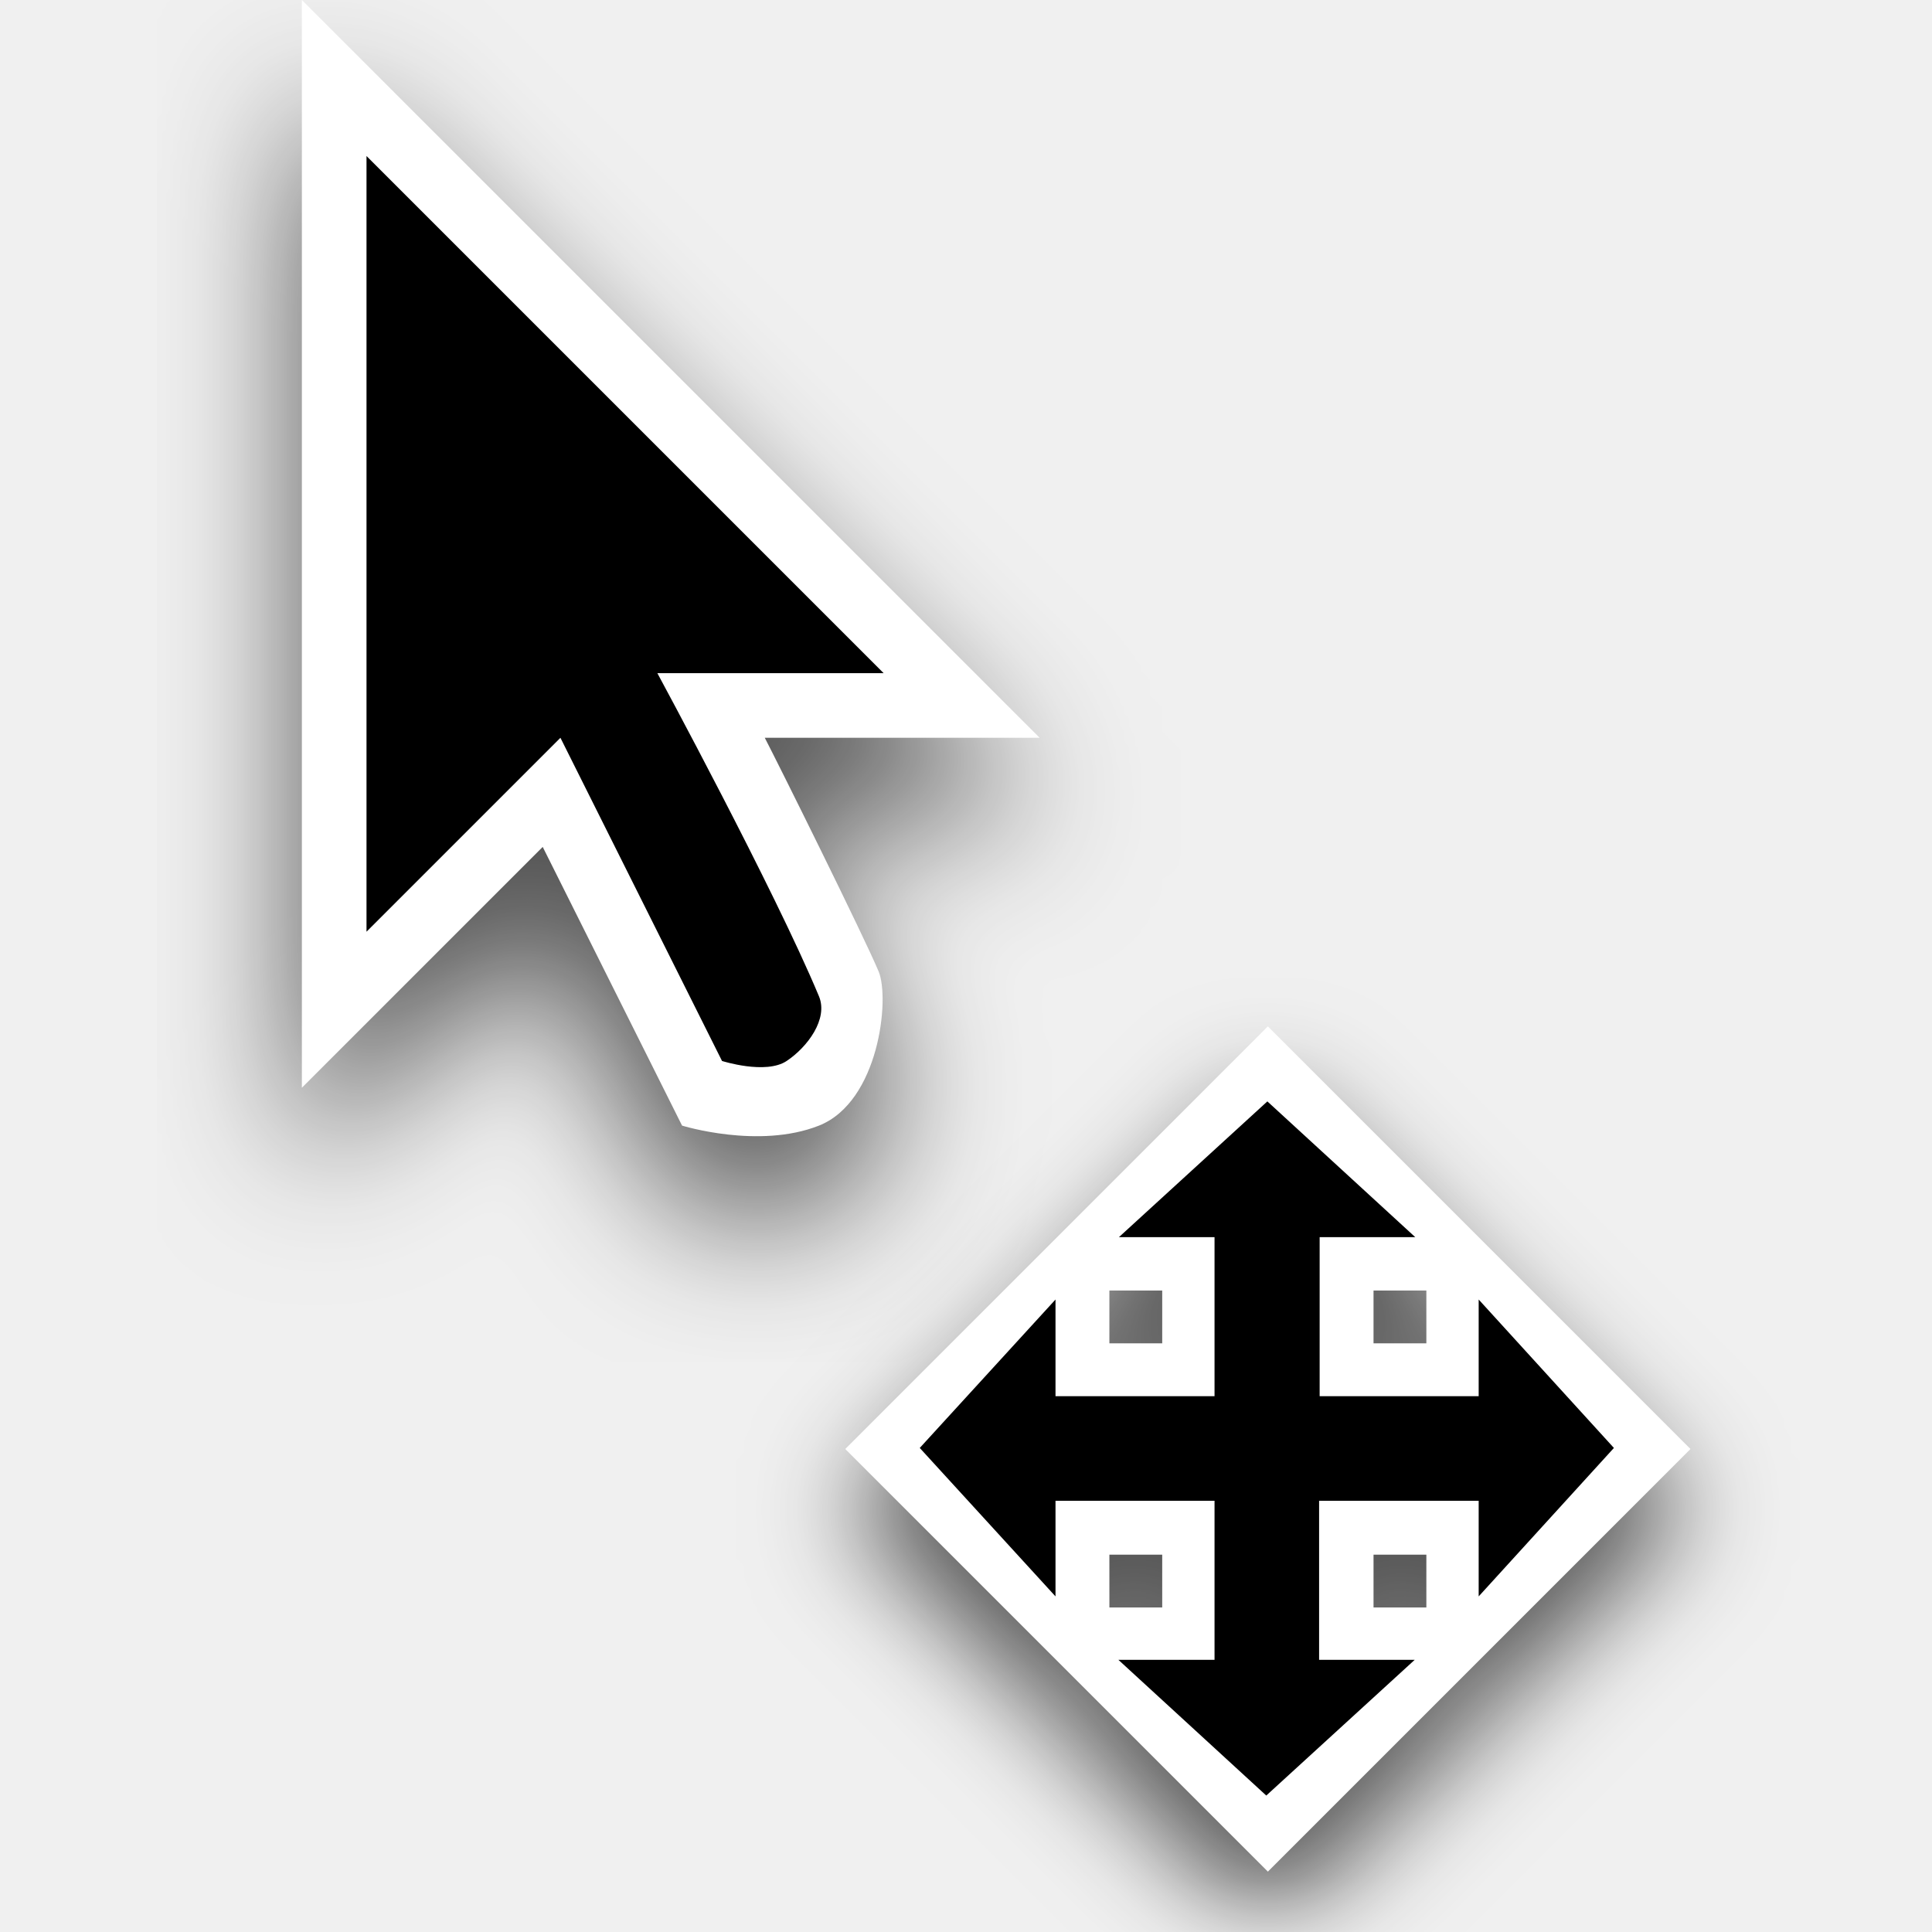
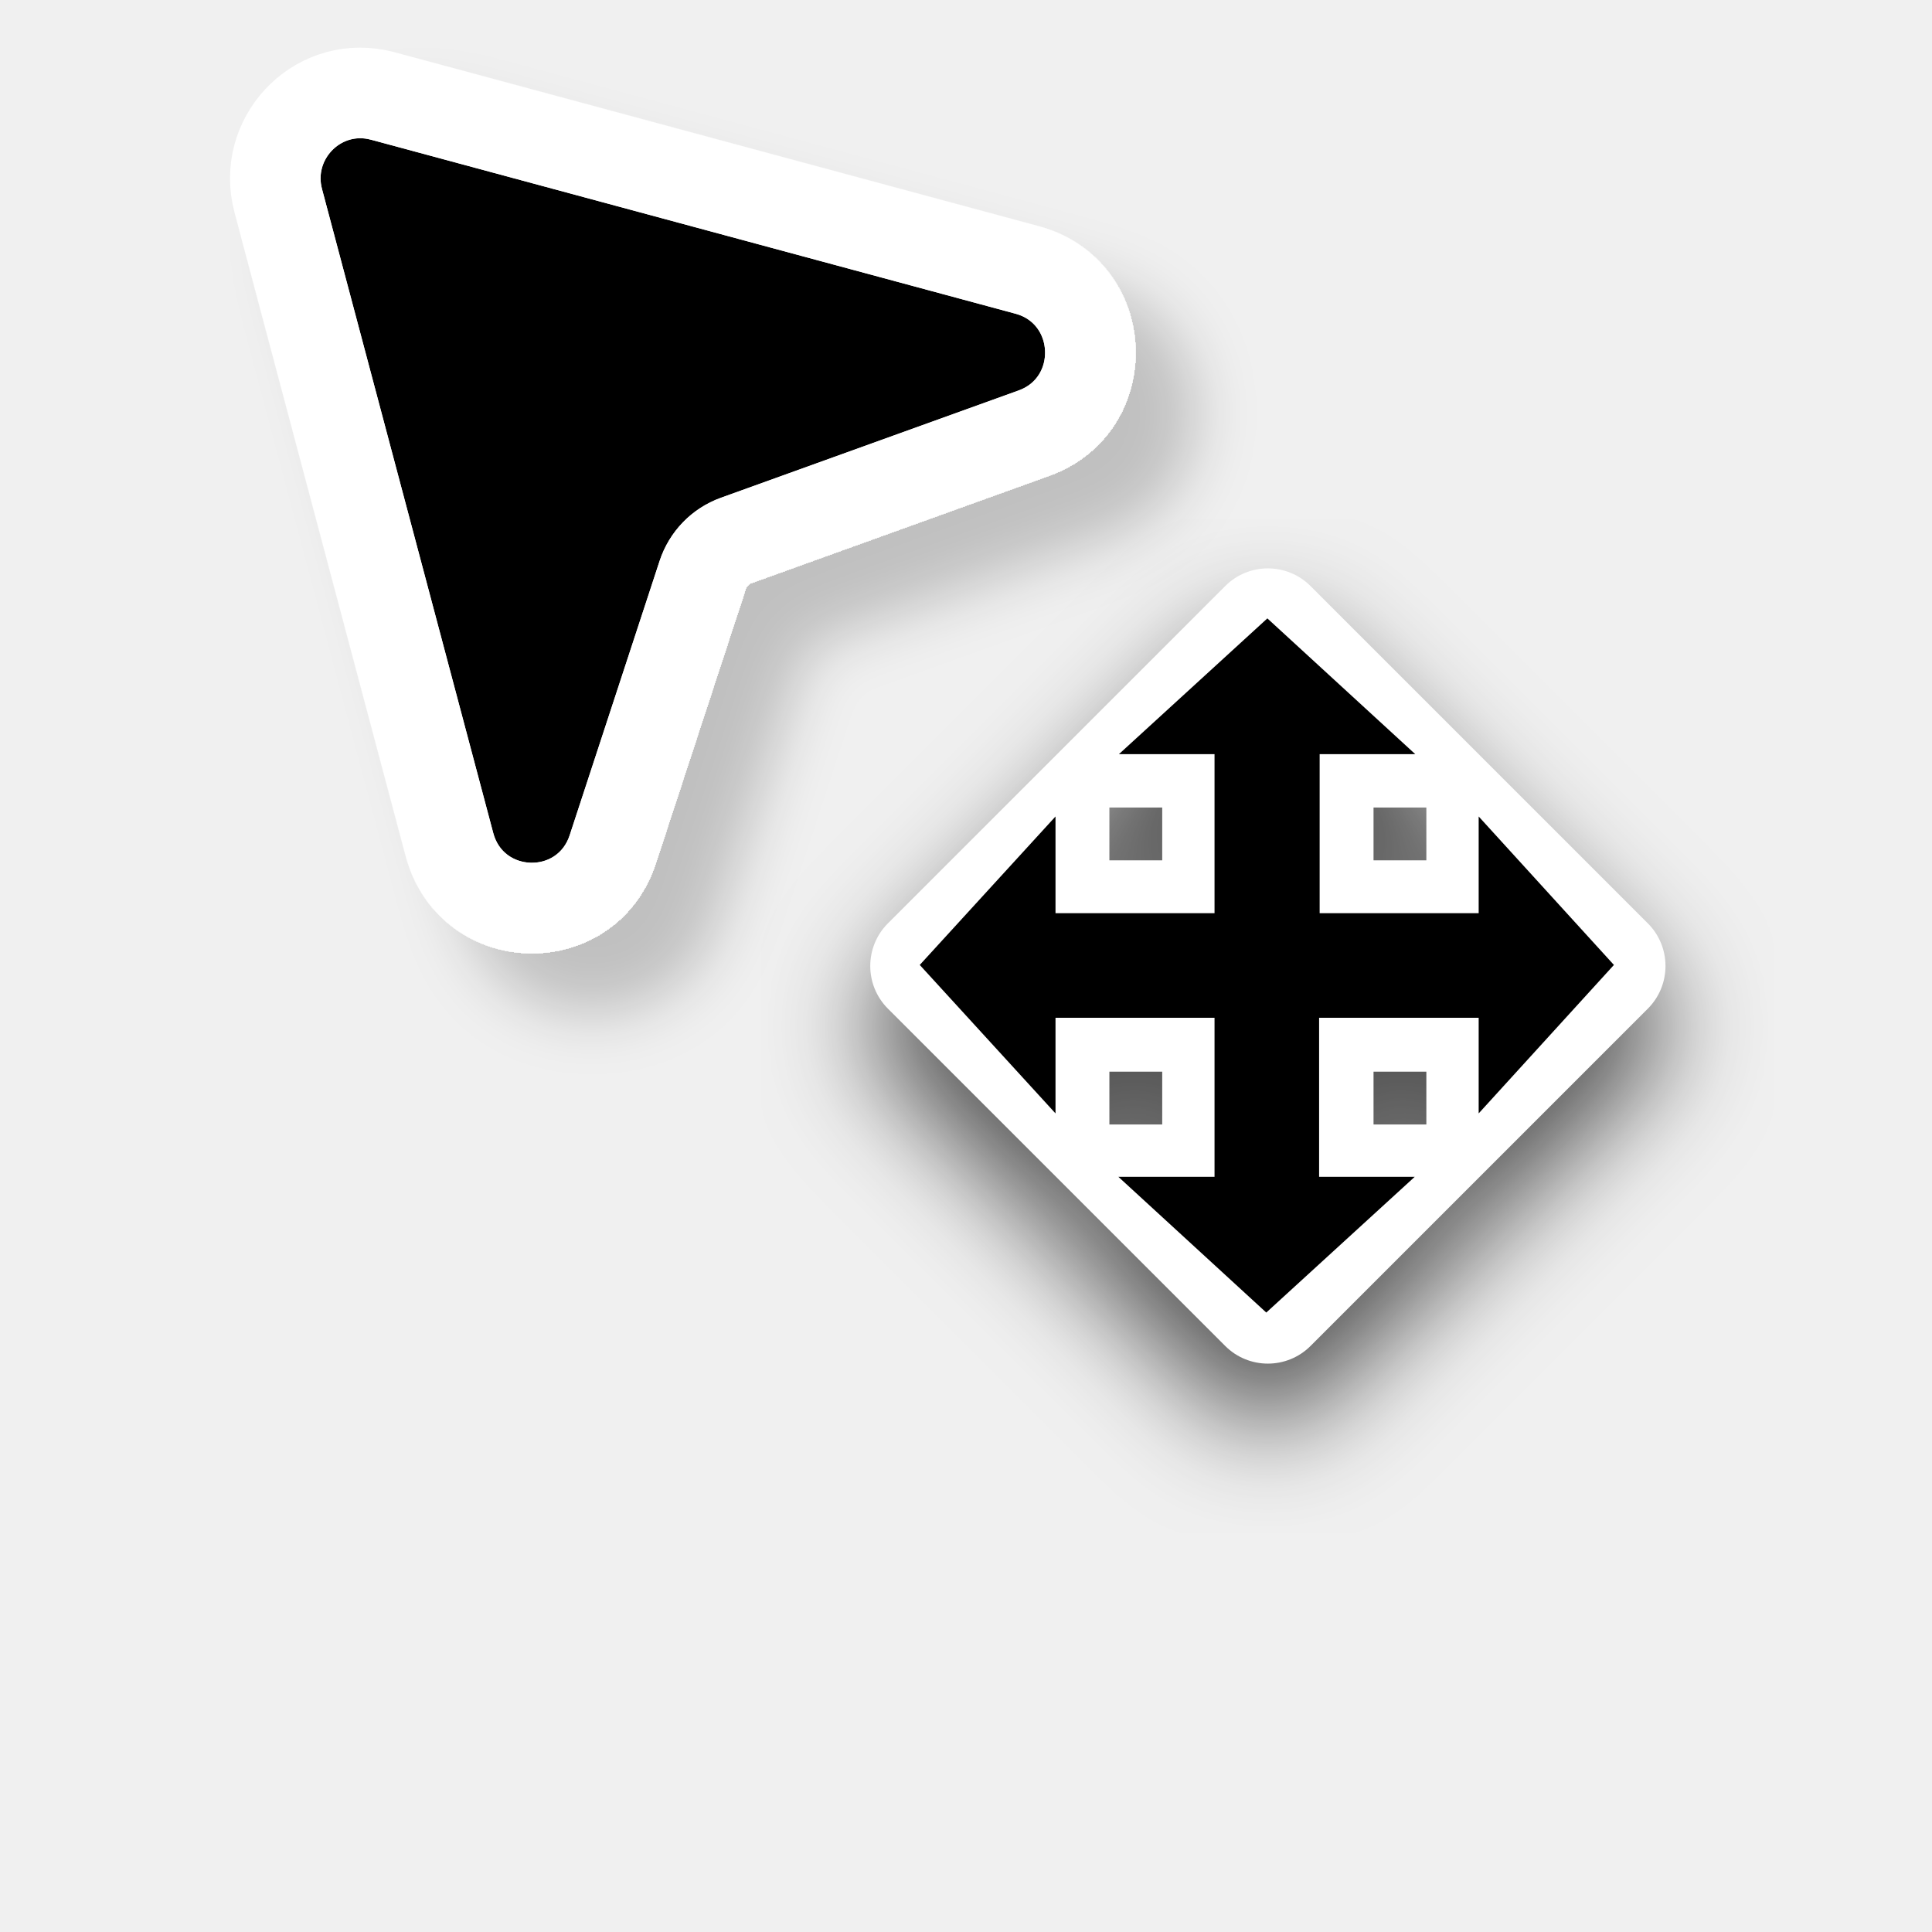
<svg xmlns="http://www.w3.org/2000/svg" width="64" height="64" viewBox="0 0 64 64" fill="none">
-   <g clip-path="url(#clip0_95_218)">
-     <g filter="url(#filter0_d_95_218)">
-       <path d="M29.106 32.181C29.482 33.083 29.121 36.496 27.13 37.287C25.138 38.078 22.594 37.287 22.594 37.287L17.978 28.055L10 36.033V0L34.44 24.44H25.334C25.781 25.297 28.629 31.036 29.106 32.181Z" fill="white" />
-       <path fill-rule="evenodd" clip-rule="evenodd" d="M12.141 5.169V30.864L18.565 24.44L23.918 35.146C23.918 35.146 25.366 35.608 26.059 35.146C26.752 34.684 27.441 33.753 27.13 33.005C25.657 29.471 21.776 22.299 21.776 22.299H29.271L12.141 5.169Z" fill="black" />
-     </g>
-     <g filter="url(#filter1_d_95_218)">
-       <path d="M42 34L28 48L37.135 57.135L42 62L56 48L42 34ZM38.5 53.25H36.75V51.5H38.5V53.25ZM38.5 44.5H36.75V42.75H38.5V44.5ZM47.25 53.25H45.5V51.5H47.25V53.25ZM45.5 42.75H47.25V44.5H45.5V42.75Z" fill="white" />
-       <path d="M53.463 47.965L48.983 43.048V46.25H41.983H34.965V43.048L30.468 47.965L34.965 52.883V49.715H41.983H48.983V52.883L53.463 47.965Z" fill="black" />
-       <path d="M43.697 47.983H43.715V40.983H46.883L41.983 36.485L37.065 40.983H40.233V47.983V54.983H37.047L41.947 59.48L46.865 54.983H43.697V47.983Z" fill="black" />
-     </g>
+   <g filter="url(#filter0_d_1782_3666)">
+     <path d="M10.666 6.259C10.403 5.268 11.303 4.361 12.286 4.627L33.64 10.392C34.892 10.731 34.964 12.494 33.743 12.934L23.876 16.491C22.917 16.837 22.17 17.608 21.85 18.583L18.872 27.665C18.46 28.922 16.679 28.871 16.339 27.592L10.666 6.259Z" fill="black" />
+     <path d="M9.217 6.644C8.68 4.625 10.441 2.729 12.479 3.133L12.678 3.179L34.031 8.944C36.703 9.666 36.849 13.409 34.252 14.346L24.385 17.902C23.863 18.09 23.452 18.512 23.275 19.051L20.298 28.133C19.42 30.811 15.612 30.696 14.889 27.977L9.217 6.644Z" stroke="white" stroke-width="3" />
+   </g>
+   <g filter="url(#filter1_d_1782_3666)">
+     <path d="M43.414 19.414C42.633 18.633 41.367 18.633 40.586 19.414L29.414 30.586C28.633 31.367 28.633 32.633 29.414 33.414L37.135 41.135L40.586 44.586C41.367 45.367 42.633 45.367 43.414 44.586L54.586 33.414C55.367 32.633 55.367 31.367 54.586 30.586L43.414 19.414ZM38.5 37.25H36.75V35.5H38.5V37.25ZM38.5 28.5H36.75V26.75H38.5V28.5ZM47.25 37.25H45.5V35.5H47.25V37.25ZM45.5 26.75H47.25V28.5H45.5V26.75Z" fill="white" />
+     <path d="M53.463 31.965L48.983 27.047V30.25H41.983H34.965V27.047L30.468 31.965L34.965 36.883V33.715H41.983H48.983V36.883L53.463 31.965Z" fill="black" />
+     <path d="M43.697 31.983H43.715V24.983H46.883L41.983 20.485L37.065 24.983H40.233V31.983V38.983H37.047L41.947 43.48L46.865 38.983H43.697V31.983Z" fill="black" />
  </g>
  <defs>
-     <filter id="filter0_d_95_218" x="5.2" y="-2.133" width="34.04" height="47.239" filterUnits="userSpaceOnUse" color-interpolation-filters="sRGB">
+     <filter id="filter0_d_1782_3666" x="7.618" y="1.575" width="34.002" height="34.005" filterUnits="userSpaceOnUse" color-interpolation-filters="sRGB">
      <feFlood flood-opacity="0" result="BackgroundImageFix" />
      <feColorMatrix in="SourceAlpha" type="matrix" values="0 0 0 0 0 0 0 0 0 0 0 0 0 0 0 0 0 0 127 0" result="hardAlpha" />
-       <feOffset dy="2.667" />
-       <feGaussianBlur stdDeviation="2.4" />
-       <feColorMatrix type="matrix" values="0 0 0 0 0 0 0 0 0 0 0 0 0 0 0 0 0 0 0.65 0" />
-       <feBlend mode="normal" in2="BackgroundImageFix" result="effect1_dropShadow_95_218" />
-       <feBlend mode="normal" in="SourceGraphic" in2="effect1_dropShadow_95_218" result="shape" />
+       <feOffset dx="2" dy="2" />
+       <feGaussianBlur stdDeviation="1" />
+       <feComposite in2="hardAlpha" operator="out" />
+       <feColorMatrix type="matrix" values="0 0 0 0 0 0 0 0 0 0 0 0 0 0 0 0 0 0 0.2 0" />
+       <feBlend mode="normal" in2="BackgroundImageFix" result="effect1_dropShadow_1782_3666" />
+       <feBlend mode="normal" in="SourceGraphic" in2="effect1_dropShadow_1782_3666" result="shape" />
    </filter>
-     <filter id="filter1_d_95_218" x="24.4" y="32.4" width="35.2" height="35.2" filterUnits="userSpaceOnUse" color-interpolation-filters="sRGB">
+     <filter id="filter1_d_1782_3666" x="25.228" y="17.228" width="33.543" height="33.543" filterUnits="userSpaceOnUse" color-interpolation-filters="sRGB">
      <feFlood flood-opacity="0" result="BackgroundImageFix" />
      <feColorMatrix in="SourceAlpha" type="matrix" values="0 0 0 0 0 0 0 0 0 0 0 0 0 0 0 0 0 0 127 0" result="hardAlpha" />
      <feOffset dy="2" />
      <feGaussianBlur stdDeviation="1.8" />
      <feColorMatrix type="matrix" values="0 0 0 0 0 0 0 0 0 0 0 0 0 0 0 0 0 0 0.65 0" />
-       <feBlend mode="normal" in2="BackgroundImageFix" result="effect1_dropShadow_95_218" />
-       <feBlend mode="normal" in="SourceGraphic" in2="effect1_dropShadow_95_218" result="shape" />
+       <feBlend mode="normal" in2="BackgroundImageFix" result="effect1_dropShadow_1782_3666" />
+       <feBlend mode="normal" in="SourceGraphic" in2="effect1_dropShadow_1782_3666" result="shape" />
    </filter>
-     <clipPath id="clip0_95_218">
-       <rect width="64" height="64" fill="white" />
-     </clipPath>
  </defs>
</svg>
